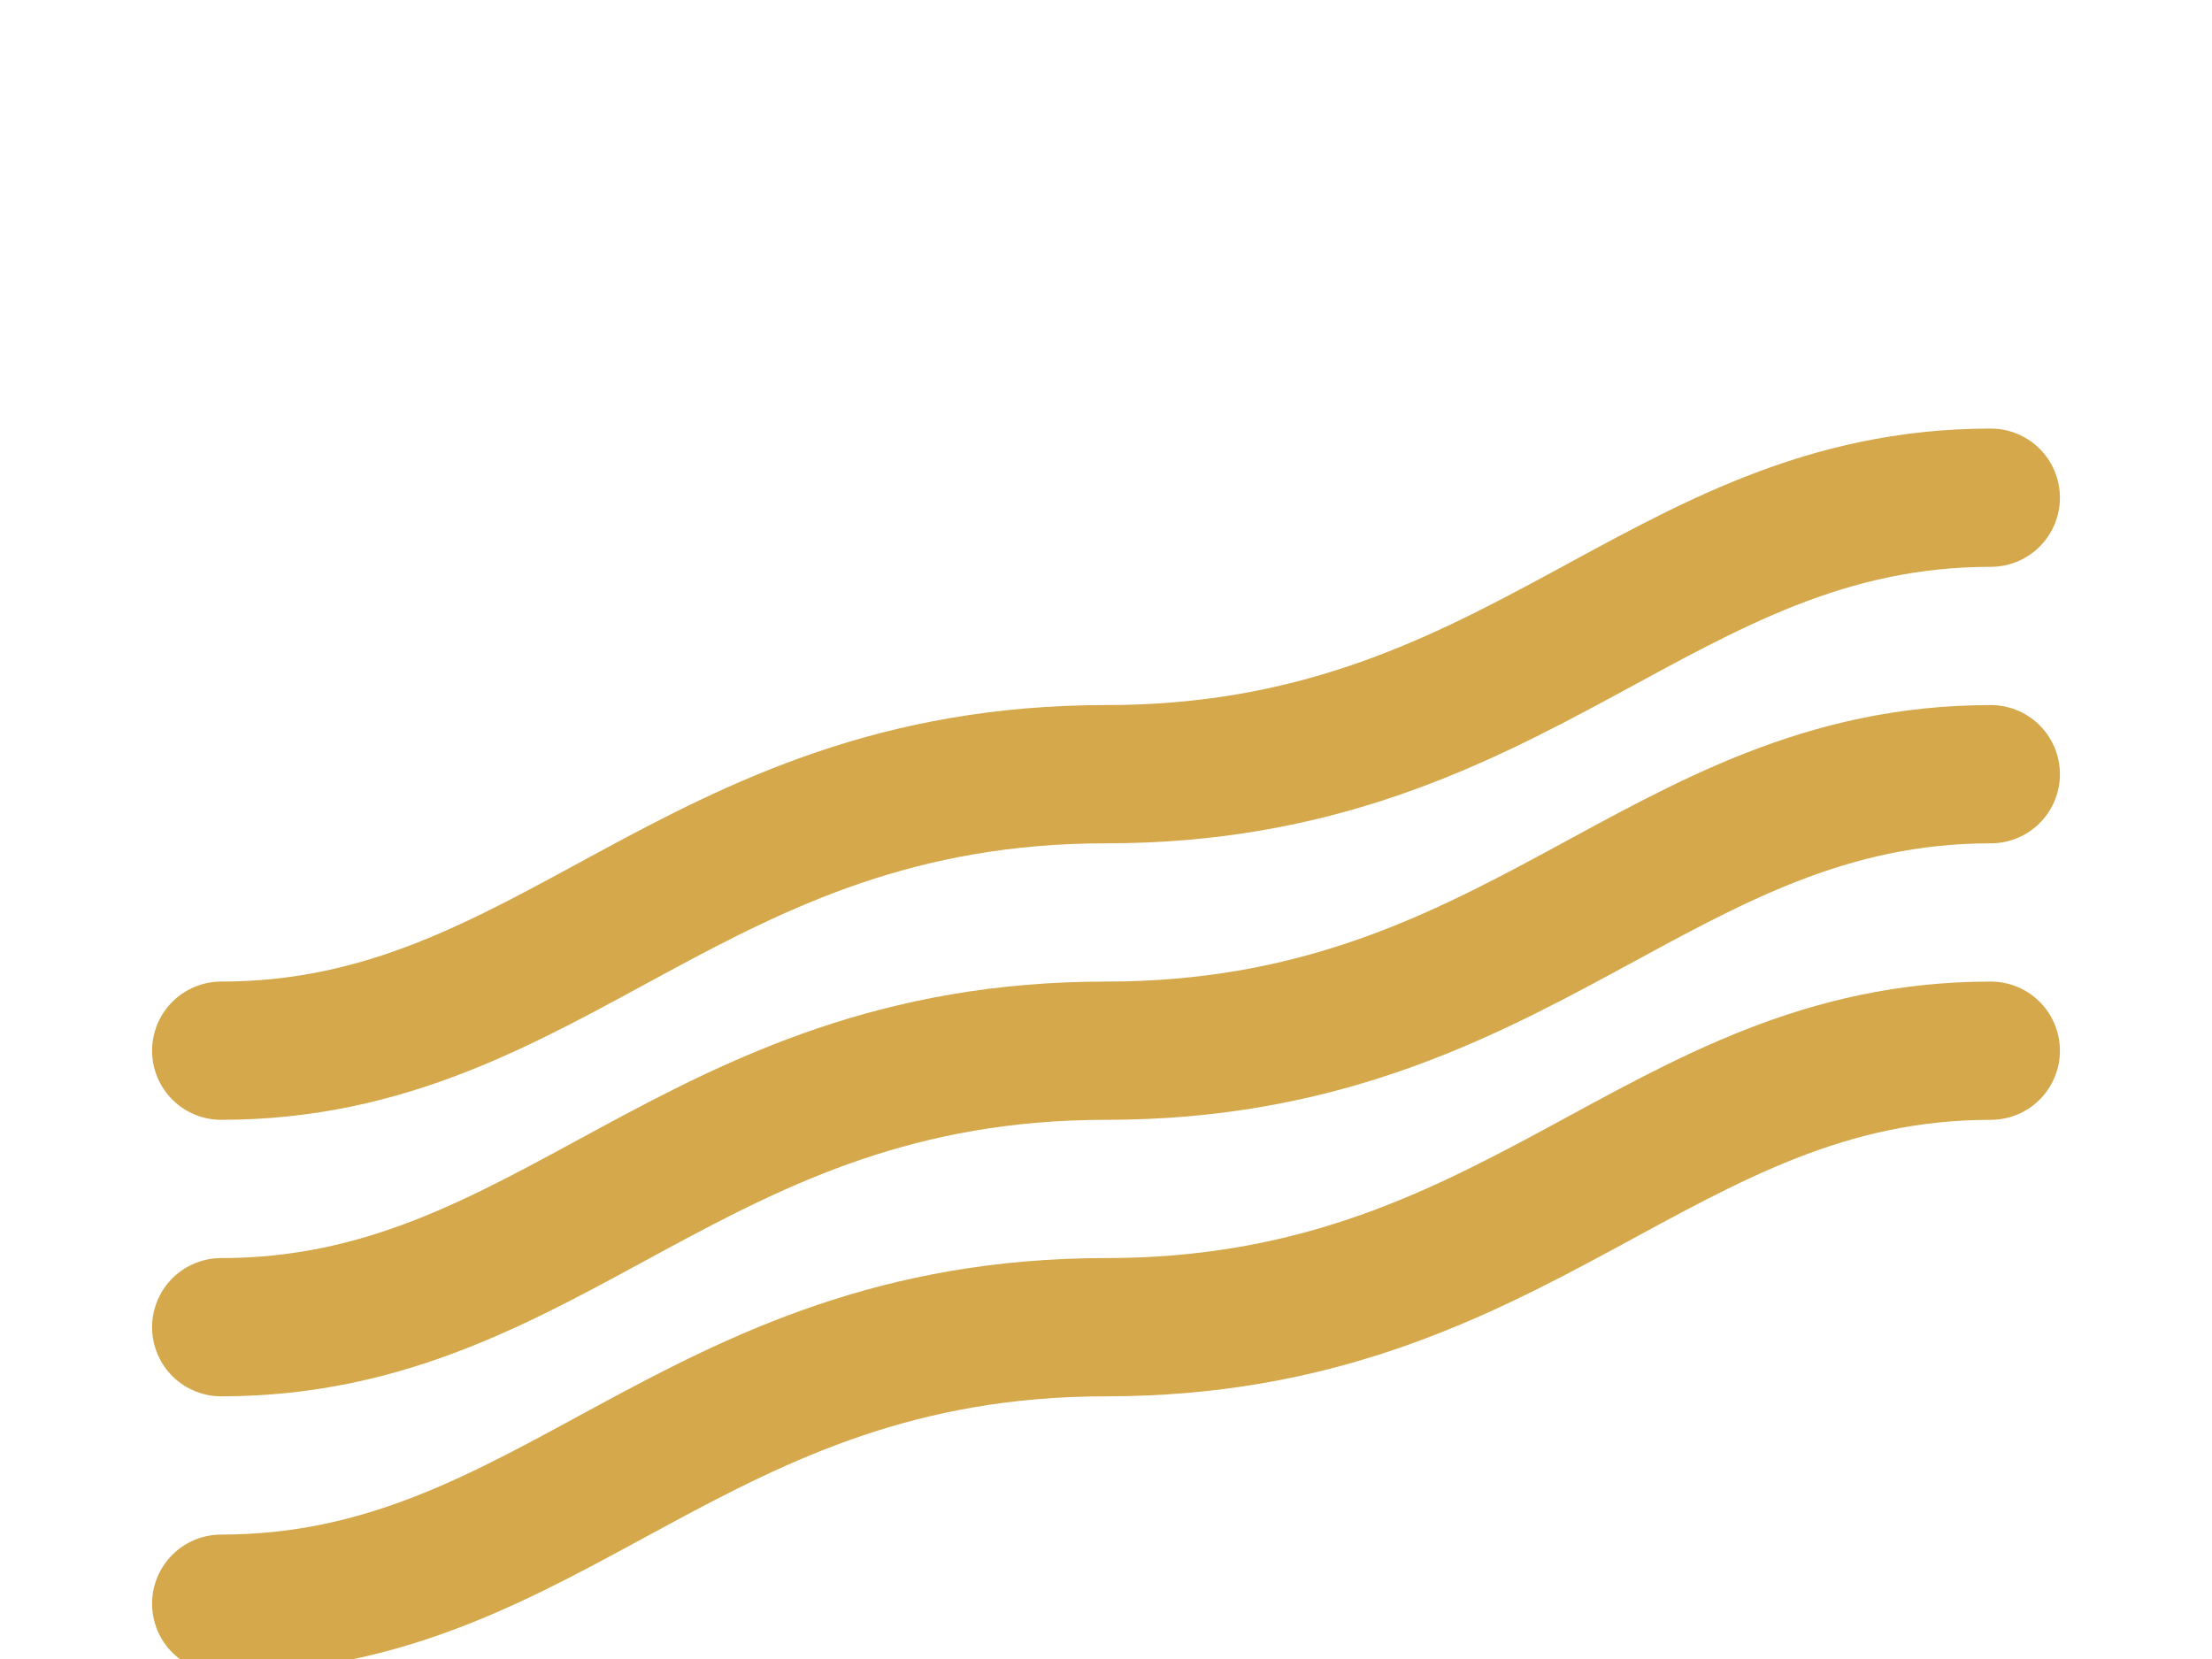
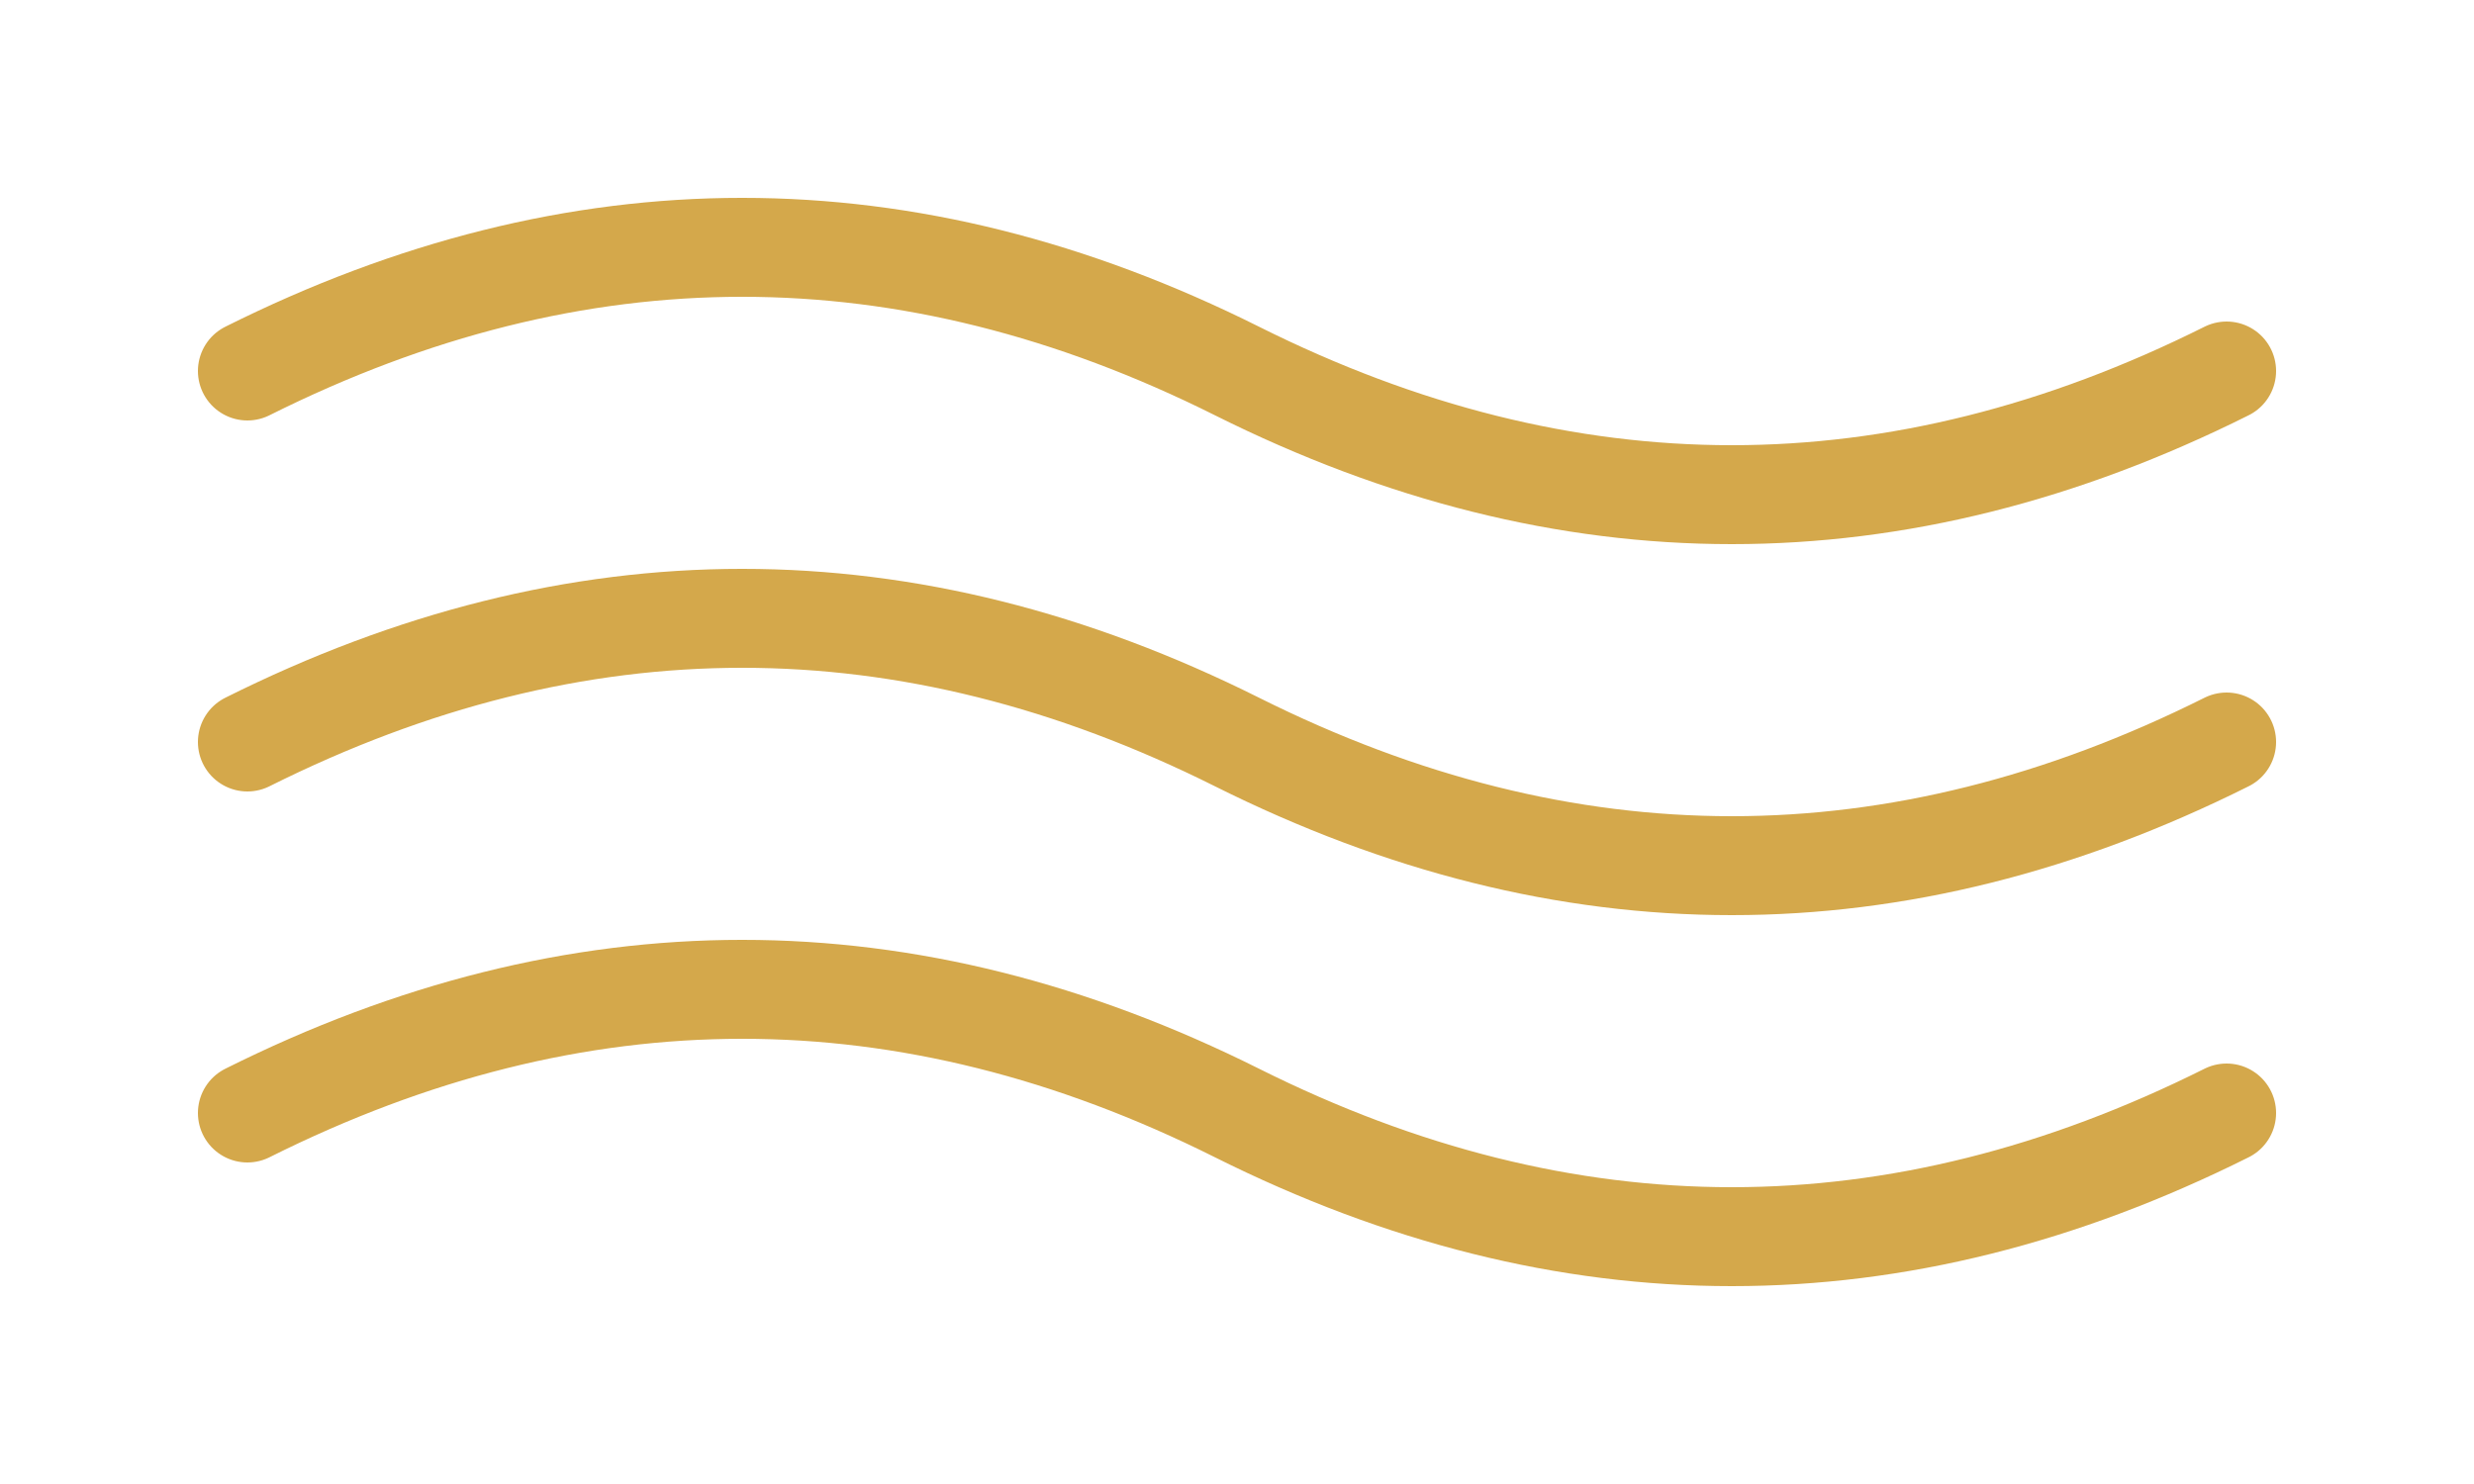
- <svg xmlns="http://www.w3.org/2000/svg" viewBox="0 0 80 60">
-   <path d="M 8 38 C 20 38, 25 28, 40 28 C 55 28, 60 18, 72 18" stroke="#D4A84B" stroke-width="5" stroke-linecap="round" fill="none" />
-   <path d="M 8 48 C 20 48, 25 38, 40 38 C 55 38, 60 28, 72 28" stroke="#D4A84B" stroke-width="5" stroke-linecap="round" fill="none" />
-   <path d="M 8 58 C 20 58, 25 48, 40 48 C 55 48, 60 38, 72 38" stroke="#D4A84B" stroke-width="5" stroke-linecap="round" fill="none" />
+ <svg xmlns="http://www.w3.org/2000/svg" viewBox="0 0 100 60" fill="none">
+   <path d="M 10 15 Q 30 5, 50 15 Q 70 25, 90 15" stroke="#D4A84B" stroke-width="4" stroke-linecap="round" fill="none" />
+   <path d="M 10 30 Q 30 20, 50 30 Q 70 40, 90 30" stroke="#D4A84B" stroke-width="4" stroke-linecap="round" fill="none" />
+   <path d="M 10 45 Q 30 35, 50 45 Q 70 55, 90 45" stroke="#D4A84B" stroke-width="4" stroke-linecap="round" fill="none" />
</svg>
